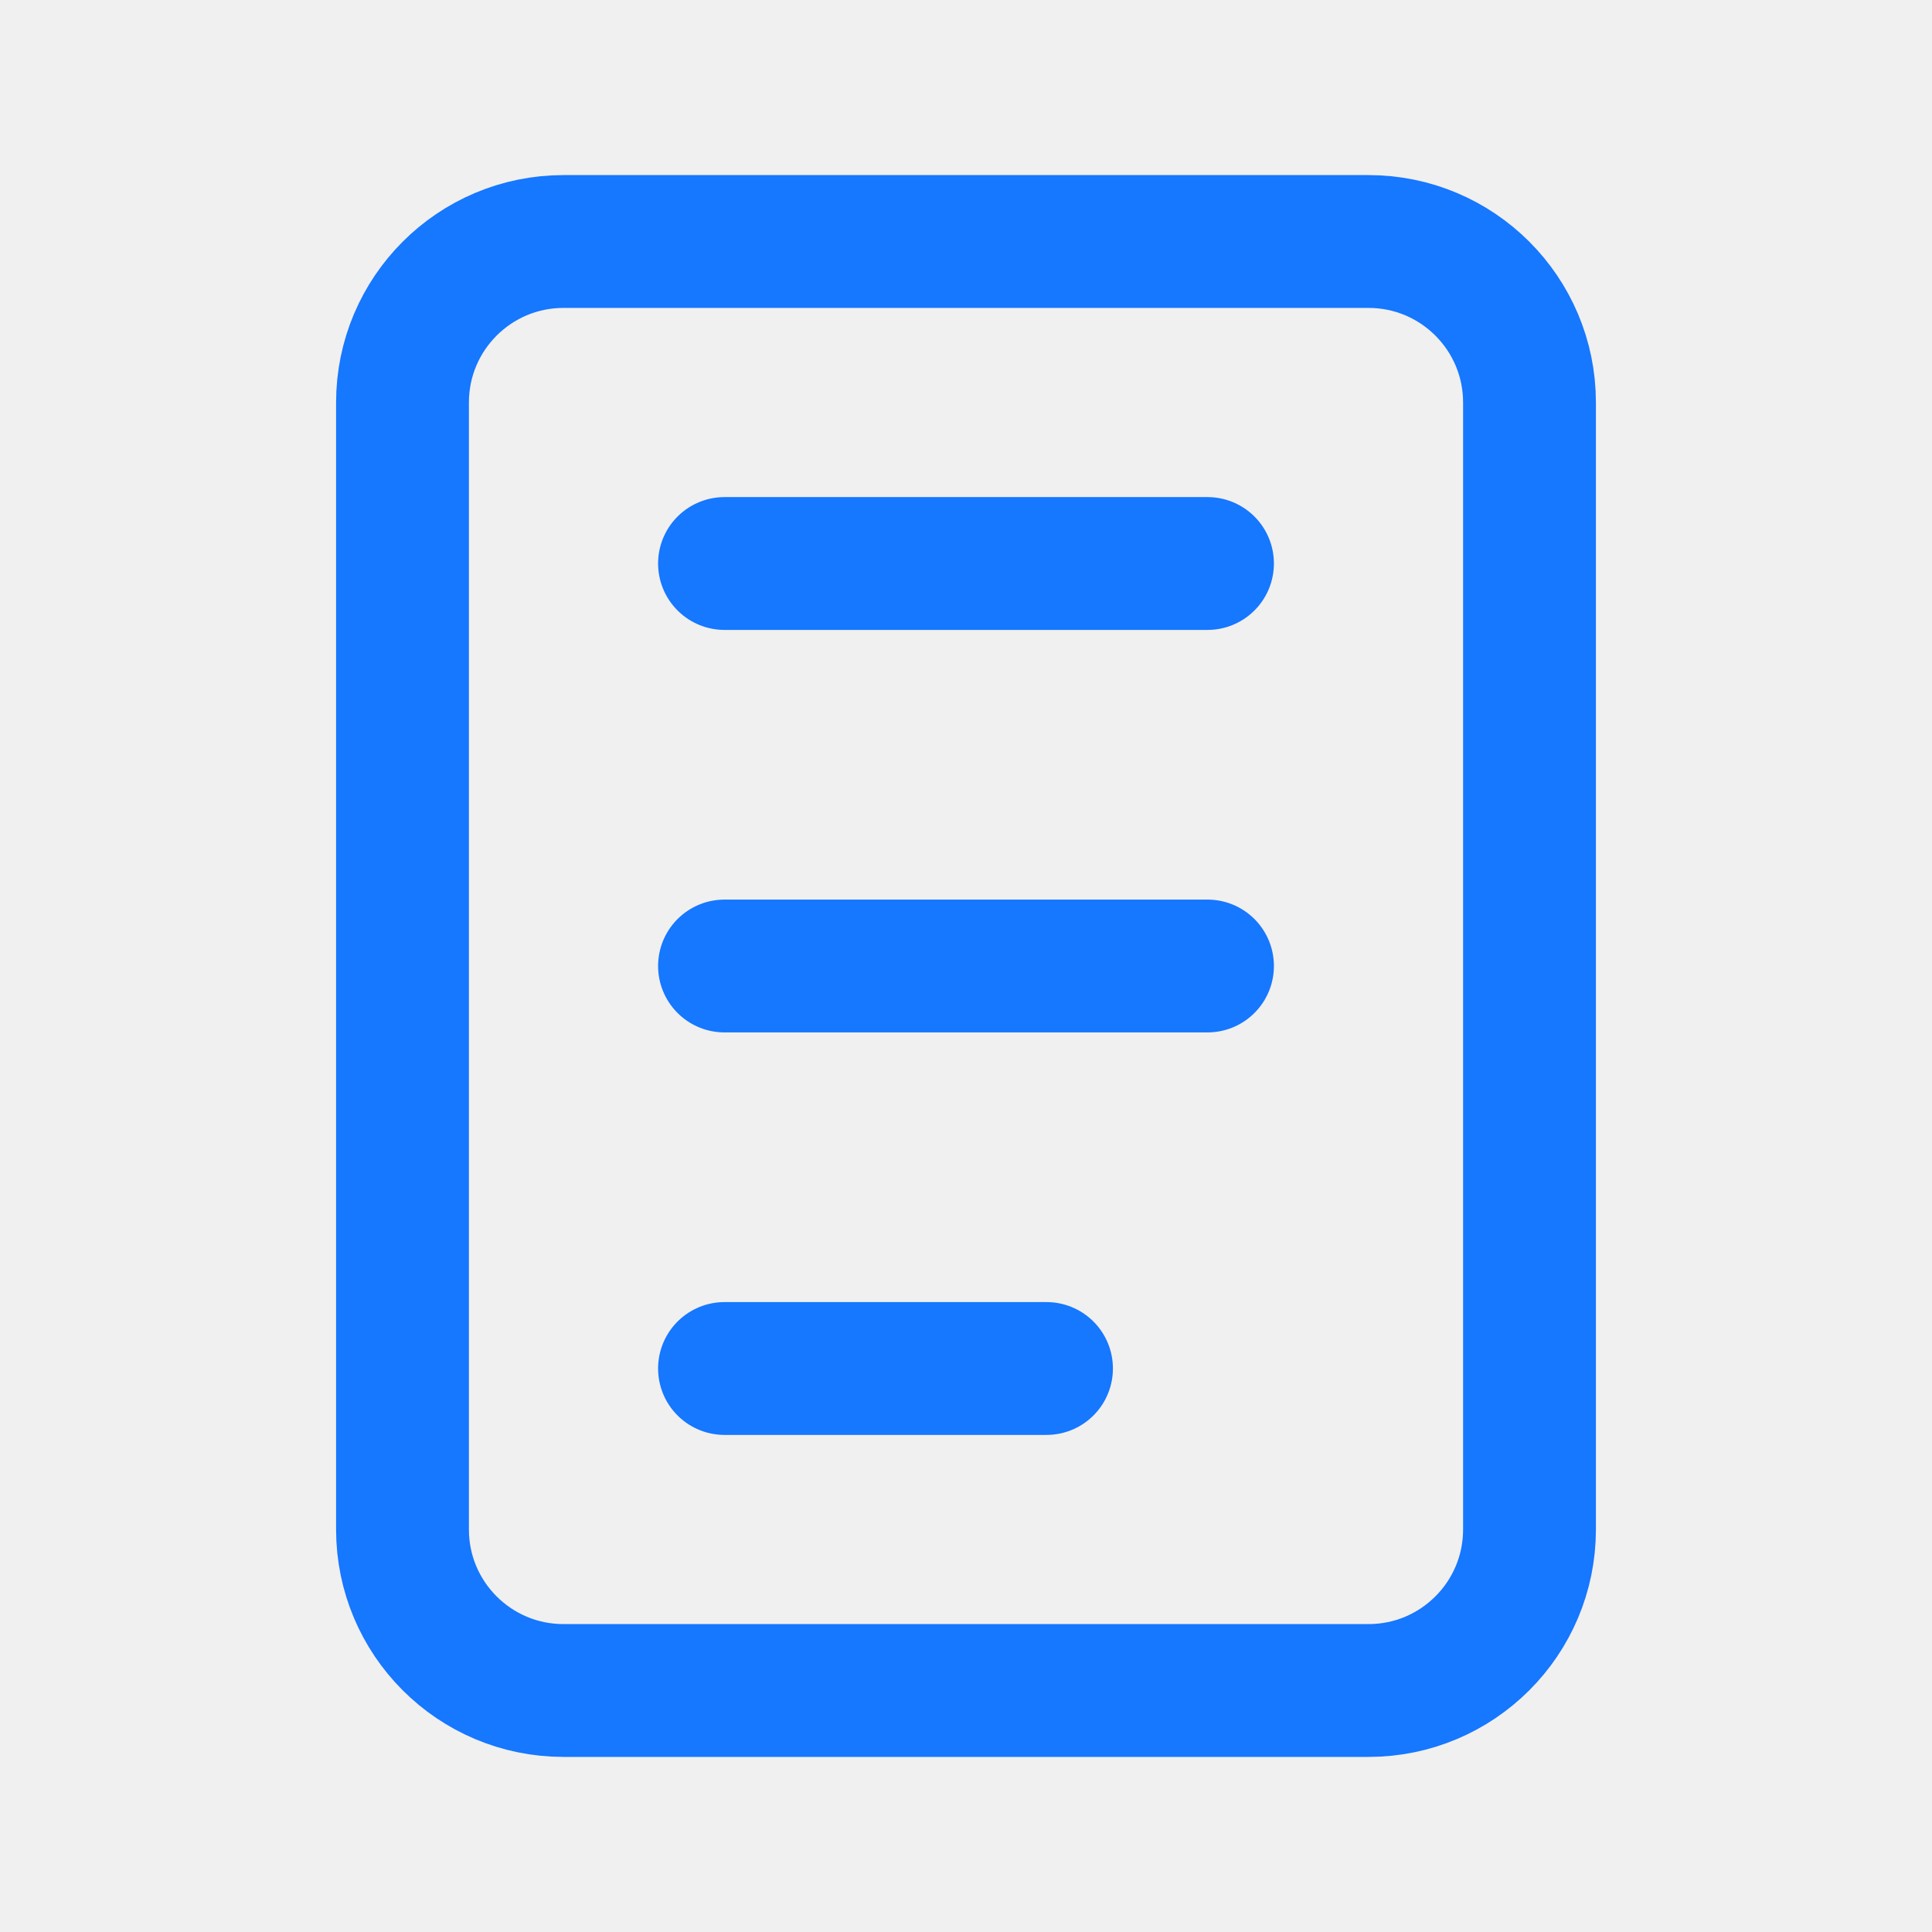
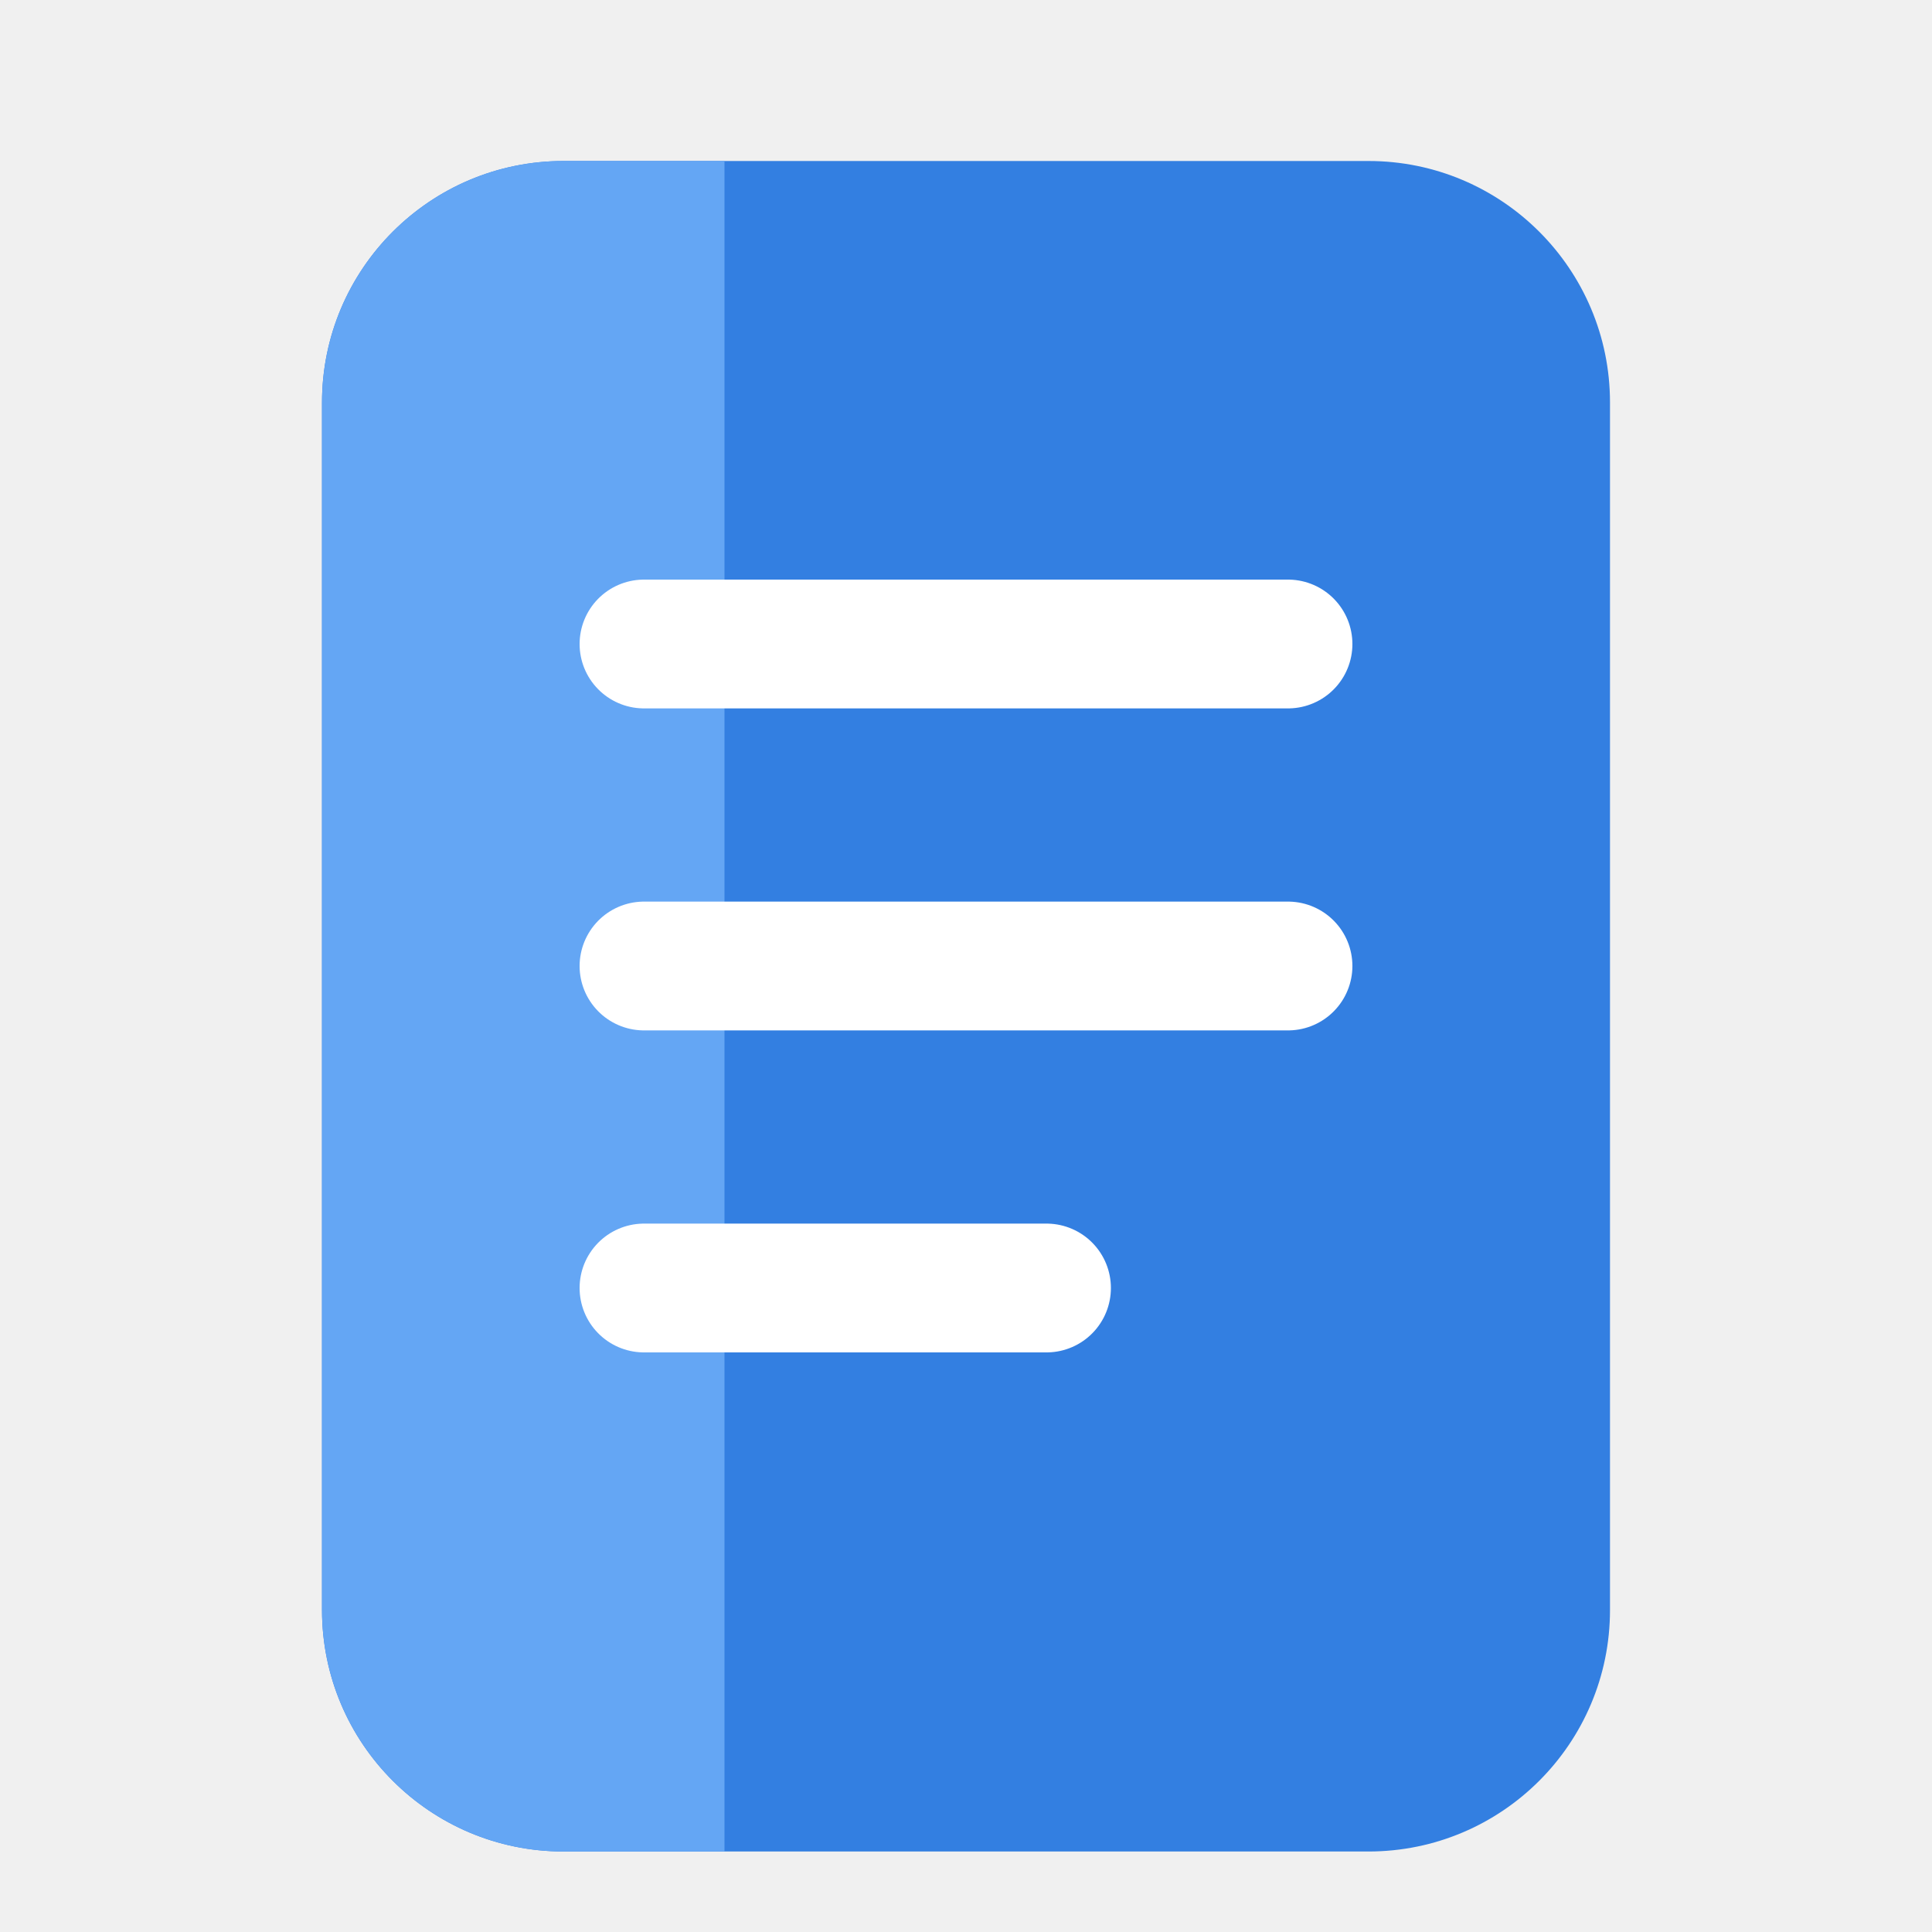
- <svg xmlns="http://www.w3.org/2000/svg" viewBox="0 0 24 24" fill="none" stroke="#1677FF" stroke-width="1.65" stroke-linecap="round" stroke-linejoin="round">
-   <rect x="5" y="3" width="14" height="18" rx="2" />
-   <path d="M9 7h6M9 12h6M9 17h4" />
+ <svg xmlns="http://www.w3.org/2000/svg" viewBox="0 0 24 24" fill="none">
+   <rect x="4" y="2" width="16" height="21" rx="3" fill="#337fe1" />
+   <path d="M4 5a3 3 0 0 1 3-3h2v21H7a3 3 0 0 1-3-3z" fill="#64a6f4" />
+   <path d="M8 8h8M8 12h8M8 16h5" stroke="white" stroke-width="1.6" stroke-linecap="round" />
</svg>
